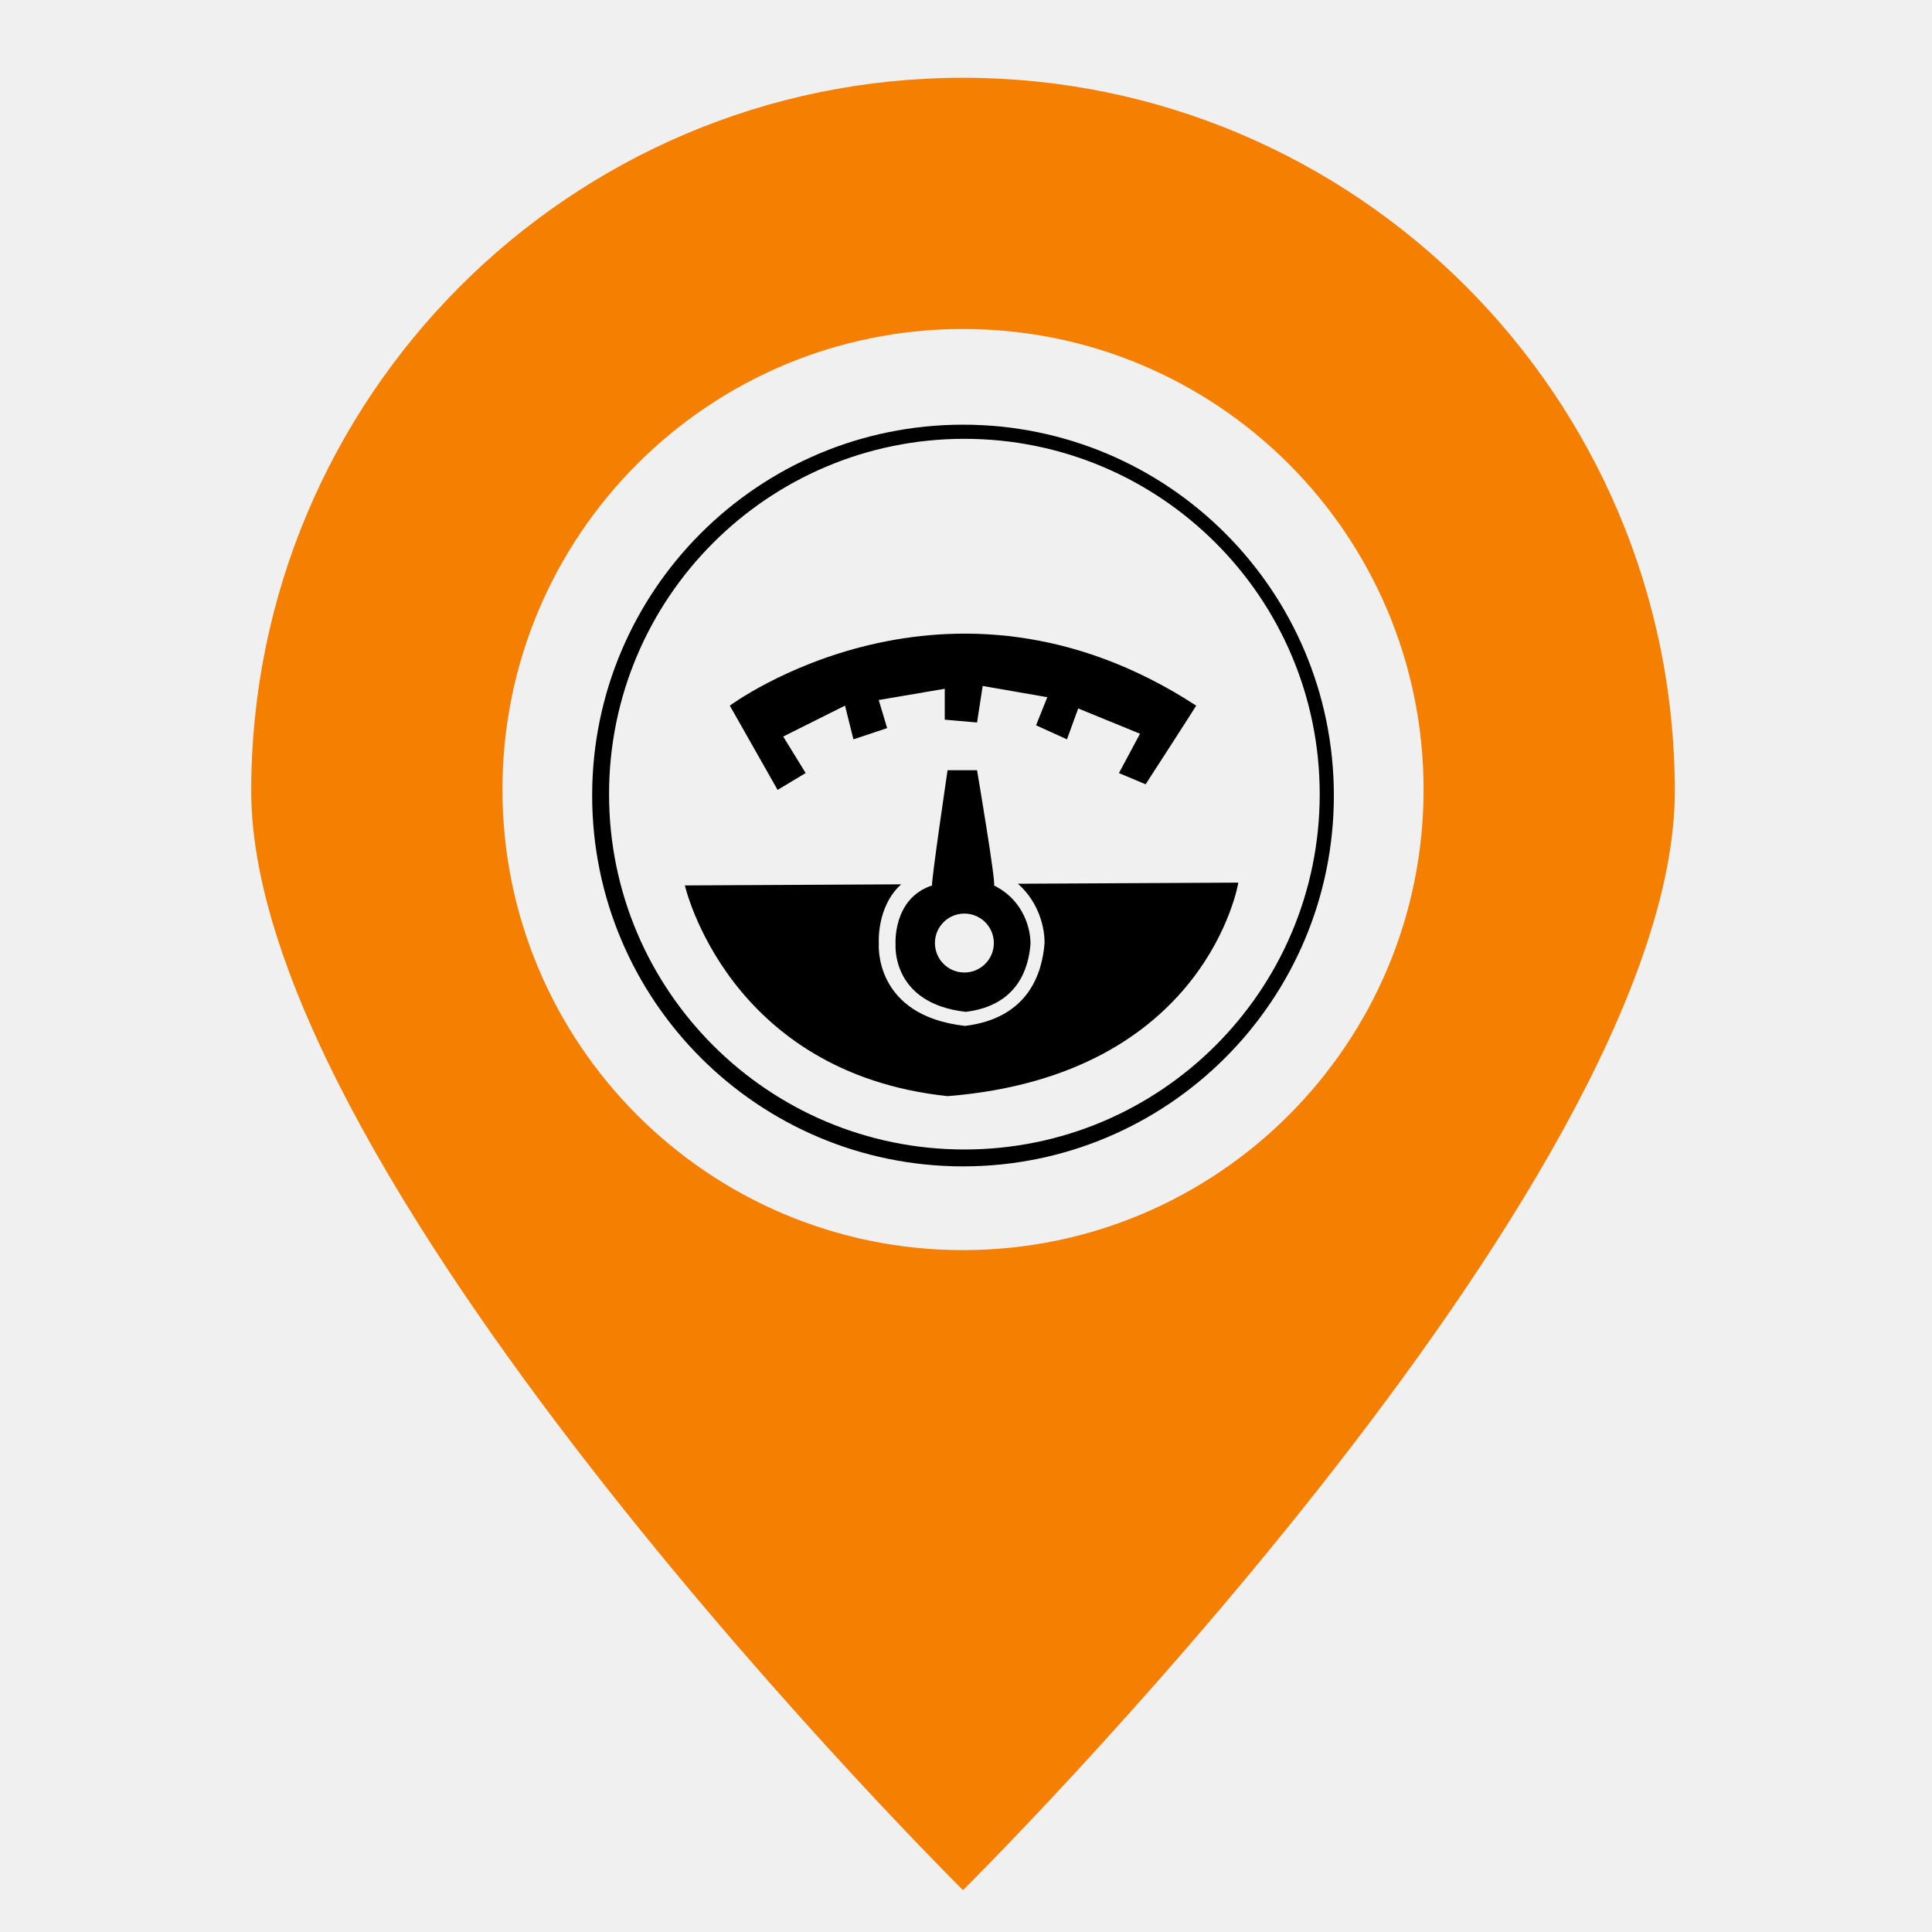
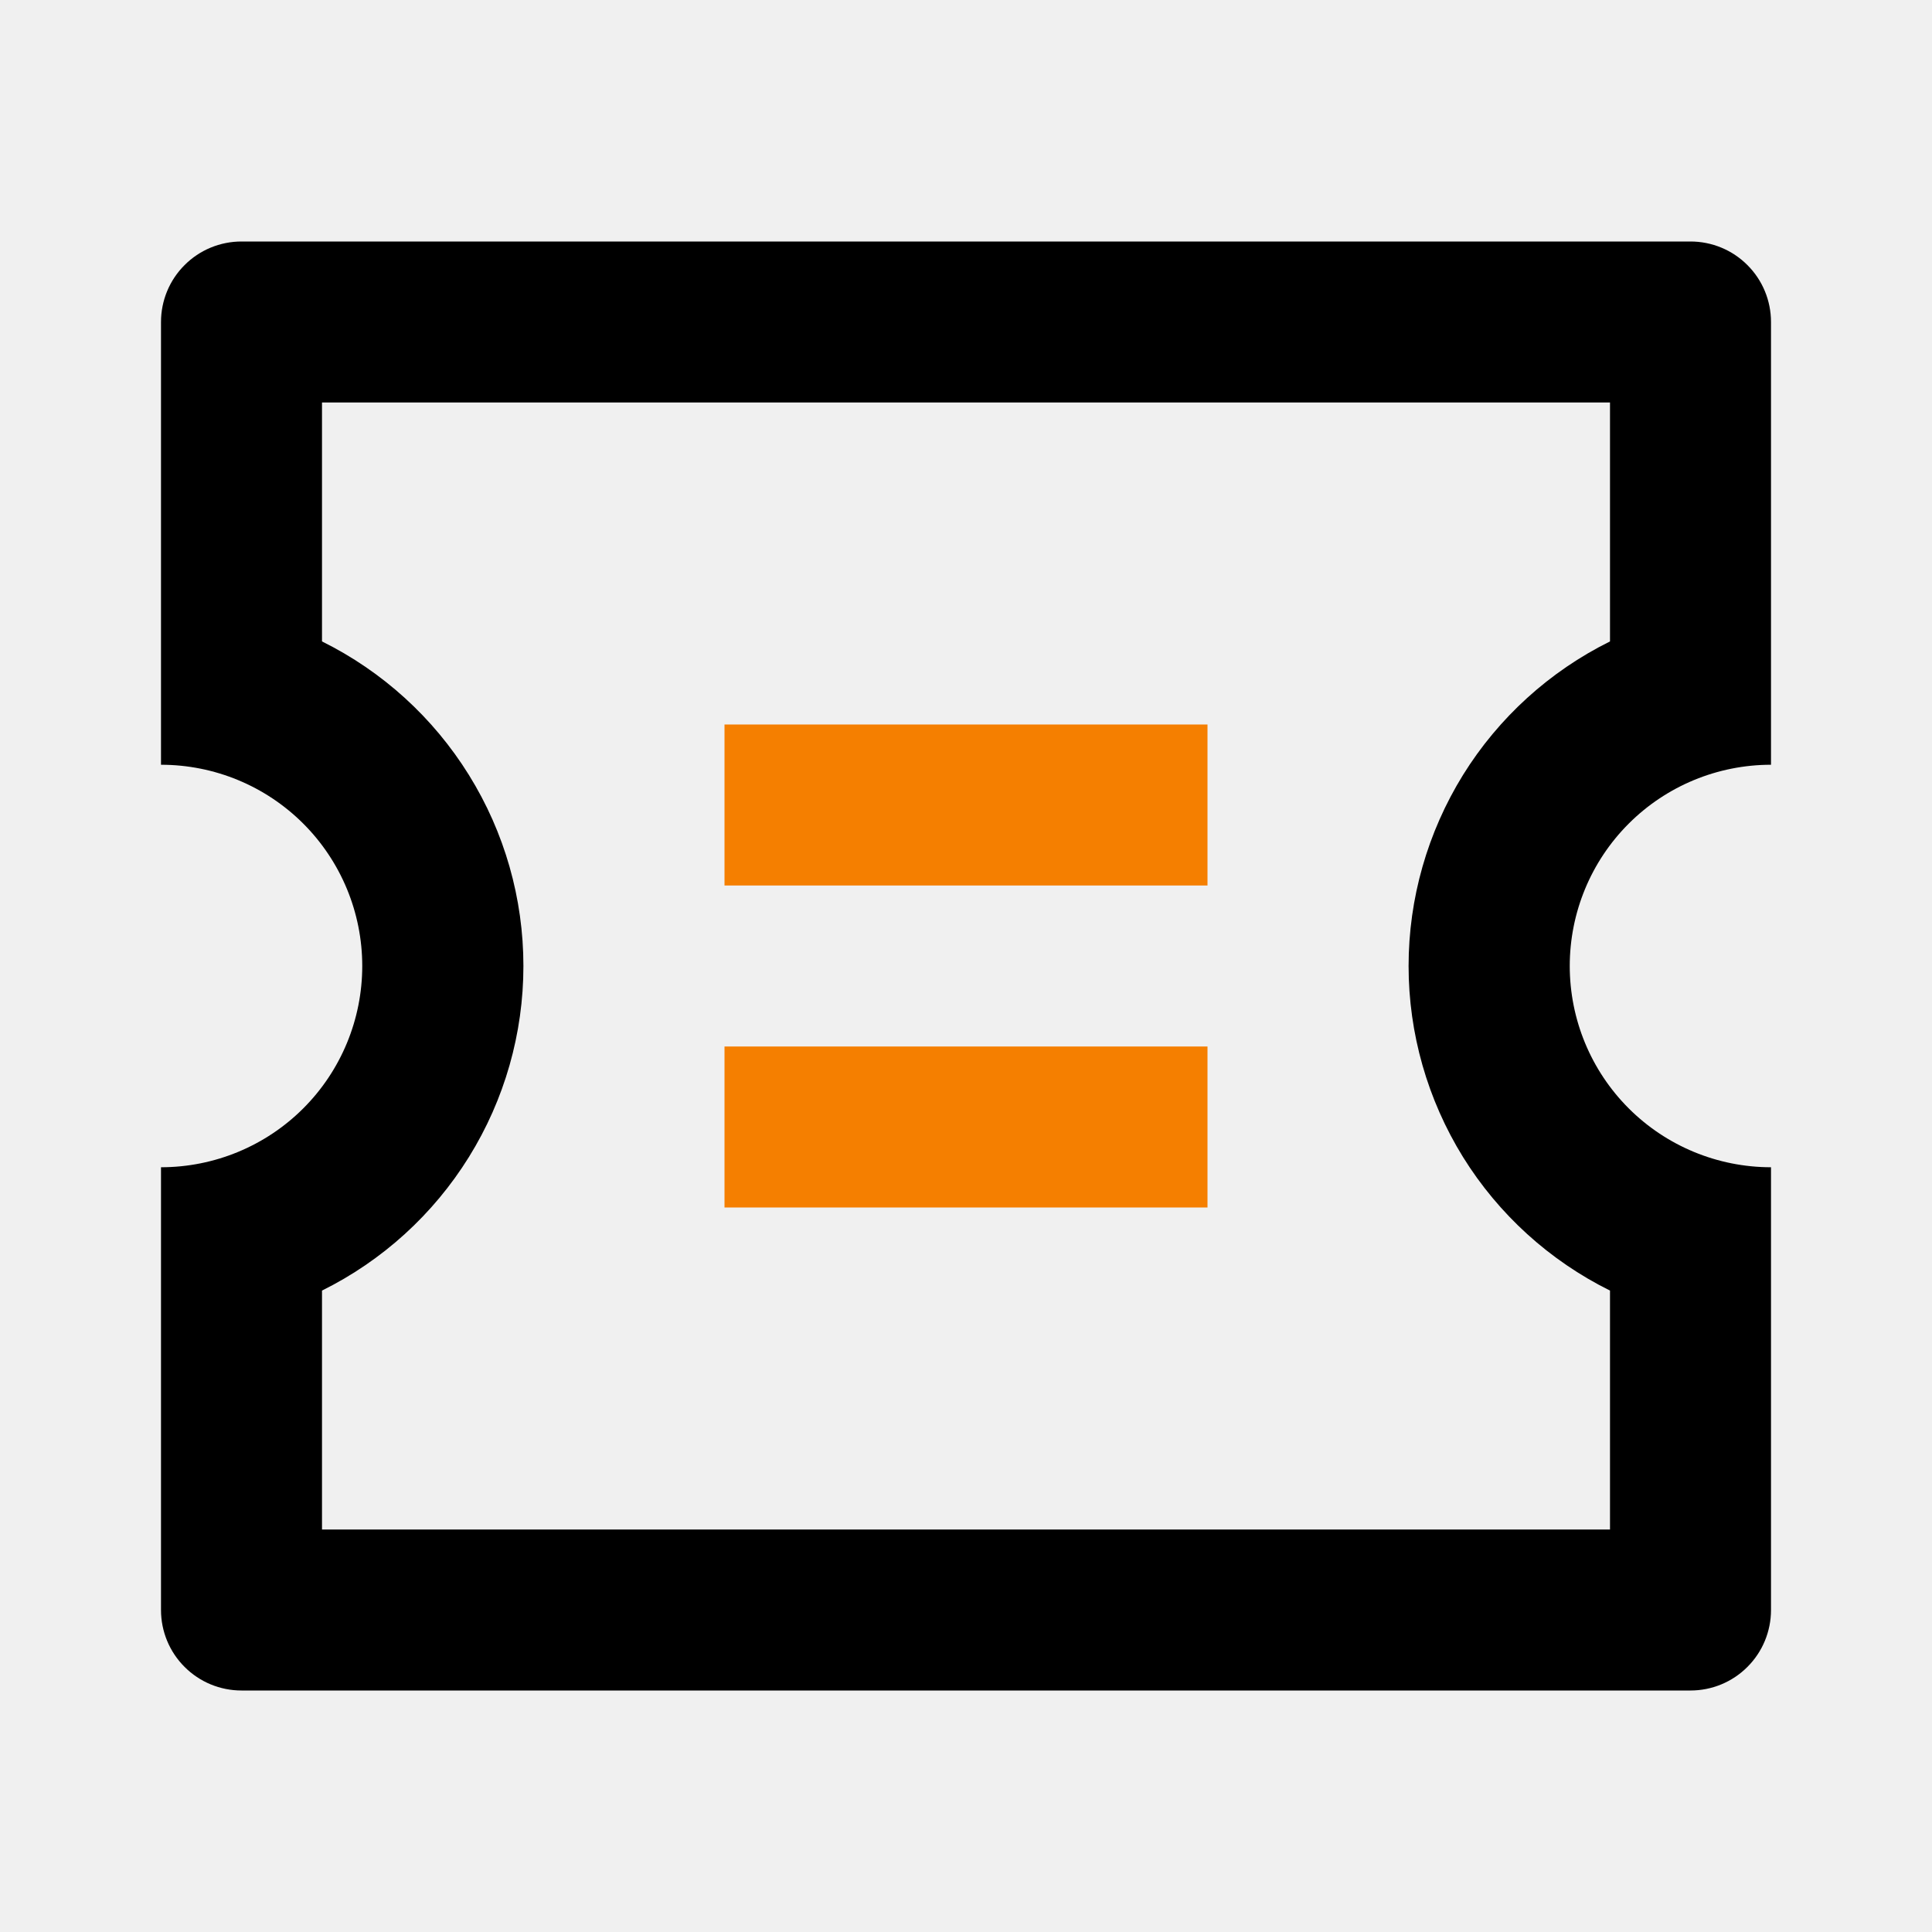
- <svg xmlns="http://www.w3.org/2000/svg" class="svg-icon" style="width: 1em; height: 1em;vertical-align: middle;fill: currentColor;overflow: hidden;" viewBox="0 0 1024 1024" version="1.1">
-   <path d="M510.415 41.214c-208.355 0-377.263 169.284-377.263 378.104C133.152 628.146 510.415 1001.808 510.415 1001.808S887.678 628.146 887.678 419.318c0-208.82-168.908-378.104-377.263-378.104z m0 621.375C375.593 662.588 266.303 553.298 266.303 418.477s109.29-244.111 244.111-244.111S754.526 283.655 754.526 418.477s-109.29 244.111-244.111 244.111z" fill="#f57f00" />
-   <path d="M427.024 409.735l-11.912-19.356 32.76-16.38 4.468 17.872 17.872-5.956-4.468-14.892 34.991-5.956v16.38l17.128 1.488 2.976-19.36 34.252 5.956-5.956 14.892 16.38 7.448 5.956-16.38 32.76 13.4-11.172 20.848 14.148 5.956s26.309-40.698 26.804-41.691c-131.782-85.868-247.185 0-247.185 0L412.136 418.667l14.888-8.932z m84.883 126.57c27.488-3.411 33.212-23.046 34.26-35.735 0.211-7.448-3.158-23.266-19.373-31.272 1.492 0.495-8.932-61.051-8.932-61.051h-15.636s-8.932 60.557-8.192 61.051c-21.097 6.953-19.36 31.267-19.36 31.267s-2.481 31.272 37.232 35.74z m-0.765-52.09a15.615 15.615 0 1 1 0.004 31.234 15.615 15.615 0 0 1-0.004-31.234z m28.389-15.813c11.616 10.276 14.3 24.352 14.089 31.72-1.293 15.496-8.323 39.464-42.093 43.631-48.776-5.457-45.728-43.636-45.728-43.636s-1.395-19.491 11.861-31.403l-114.663 0.583s22.585 99.272 139.23 111.683c137.489-10.918 154.118-113.17 154.118-113.17l-116.814 0.592zM510.415 225.09c-108.555 0-196.557 88.003-196.557 196.557s88.003 196.557 196.557 196.557c108.559 0 196.557-88.003 196.557-196.557s-87.998-196.557-196.557-196.557z m0.727 384.162c-104.015 0-188.331-84.317-188.331-188.331 0-104.015 84.317-188.336 188.331-188.336s188.331 84.317 188.331 188.336c0.004 104.015-84.317 188.331-188.331 188.331z" fill="black" />
+ <svg xmlns="http://www.w3.org/2000/svg" width="24" height="24" viewBox="0 0 24 24" fill="none">
+   <g>
+     <path d="M2 9.5V4C2 3.735 2.105 3.48 2.293 3.293C2.48 3.105 2.735 3 3 3H21C21.265 3 21.52 3.105 21.707 3.293C21.895 3.48 22 3.735 22 4V9.5C21.337 9.5 20.701 9.763 20.232 10.232C19.763 10.701 19.5 11.337 19.5 12C19.5 12.663 19.763 13.299 20.232 13.768C20.701 14.237 21.337 14.5 22 14.5V20C22 20.265 21.895 20.52 21.707 20.707C21.52 20.895 21.265 21 21 21H3C2.735 21 2.48 20.895 2.293 20.707C2.105 20.52 2 20.265 2 20V14.5C2.663 14.5 3.299 14.237 3.768 13.768C4.237 13.299 4.5 12.663 4.5 12C4.5 11.337 4.237 10.701 3.768 10.232C3.299 9.763 2.663 9.5 2 9.5ZM4 7.968C4.751 8.34 5.383 8.915 5.825 9.627C6.268 10.34 6.502 11.162 6.502 12C6.502 12.838 6.268 13.66 5.825 14.373C5.383 15.085 4.751 15.66 4 16.032V19H20V16.032C19.249 15.66 18.616 15.085 18.174 14.373C17.733 13.66 17.498 12.838 17.498 12C17.498 11.162 17.733 10.34 18.174 9.627C18.616 8.915 19.249 8.34 20 7.968V5H4V7.968Z" fill="black" />
+     <path d="M15 9H9V11H15V9Z" fill="#F57F00" />
+     <path d="M15 13H9V15H15V13Z" fill="#F57F00" />
+   </g>
+   <defs>
+     <clipPath>
+       <rect width="24" height="24" fill="white" />
+     </clipPath>
+   </defs>
</svg>
